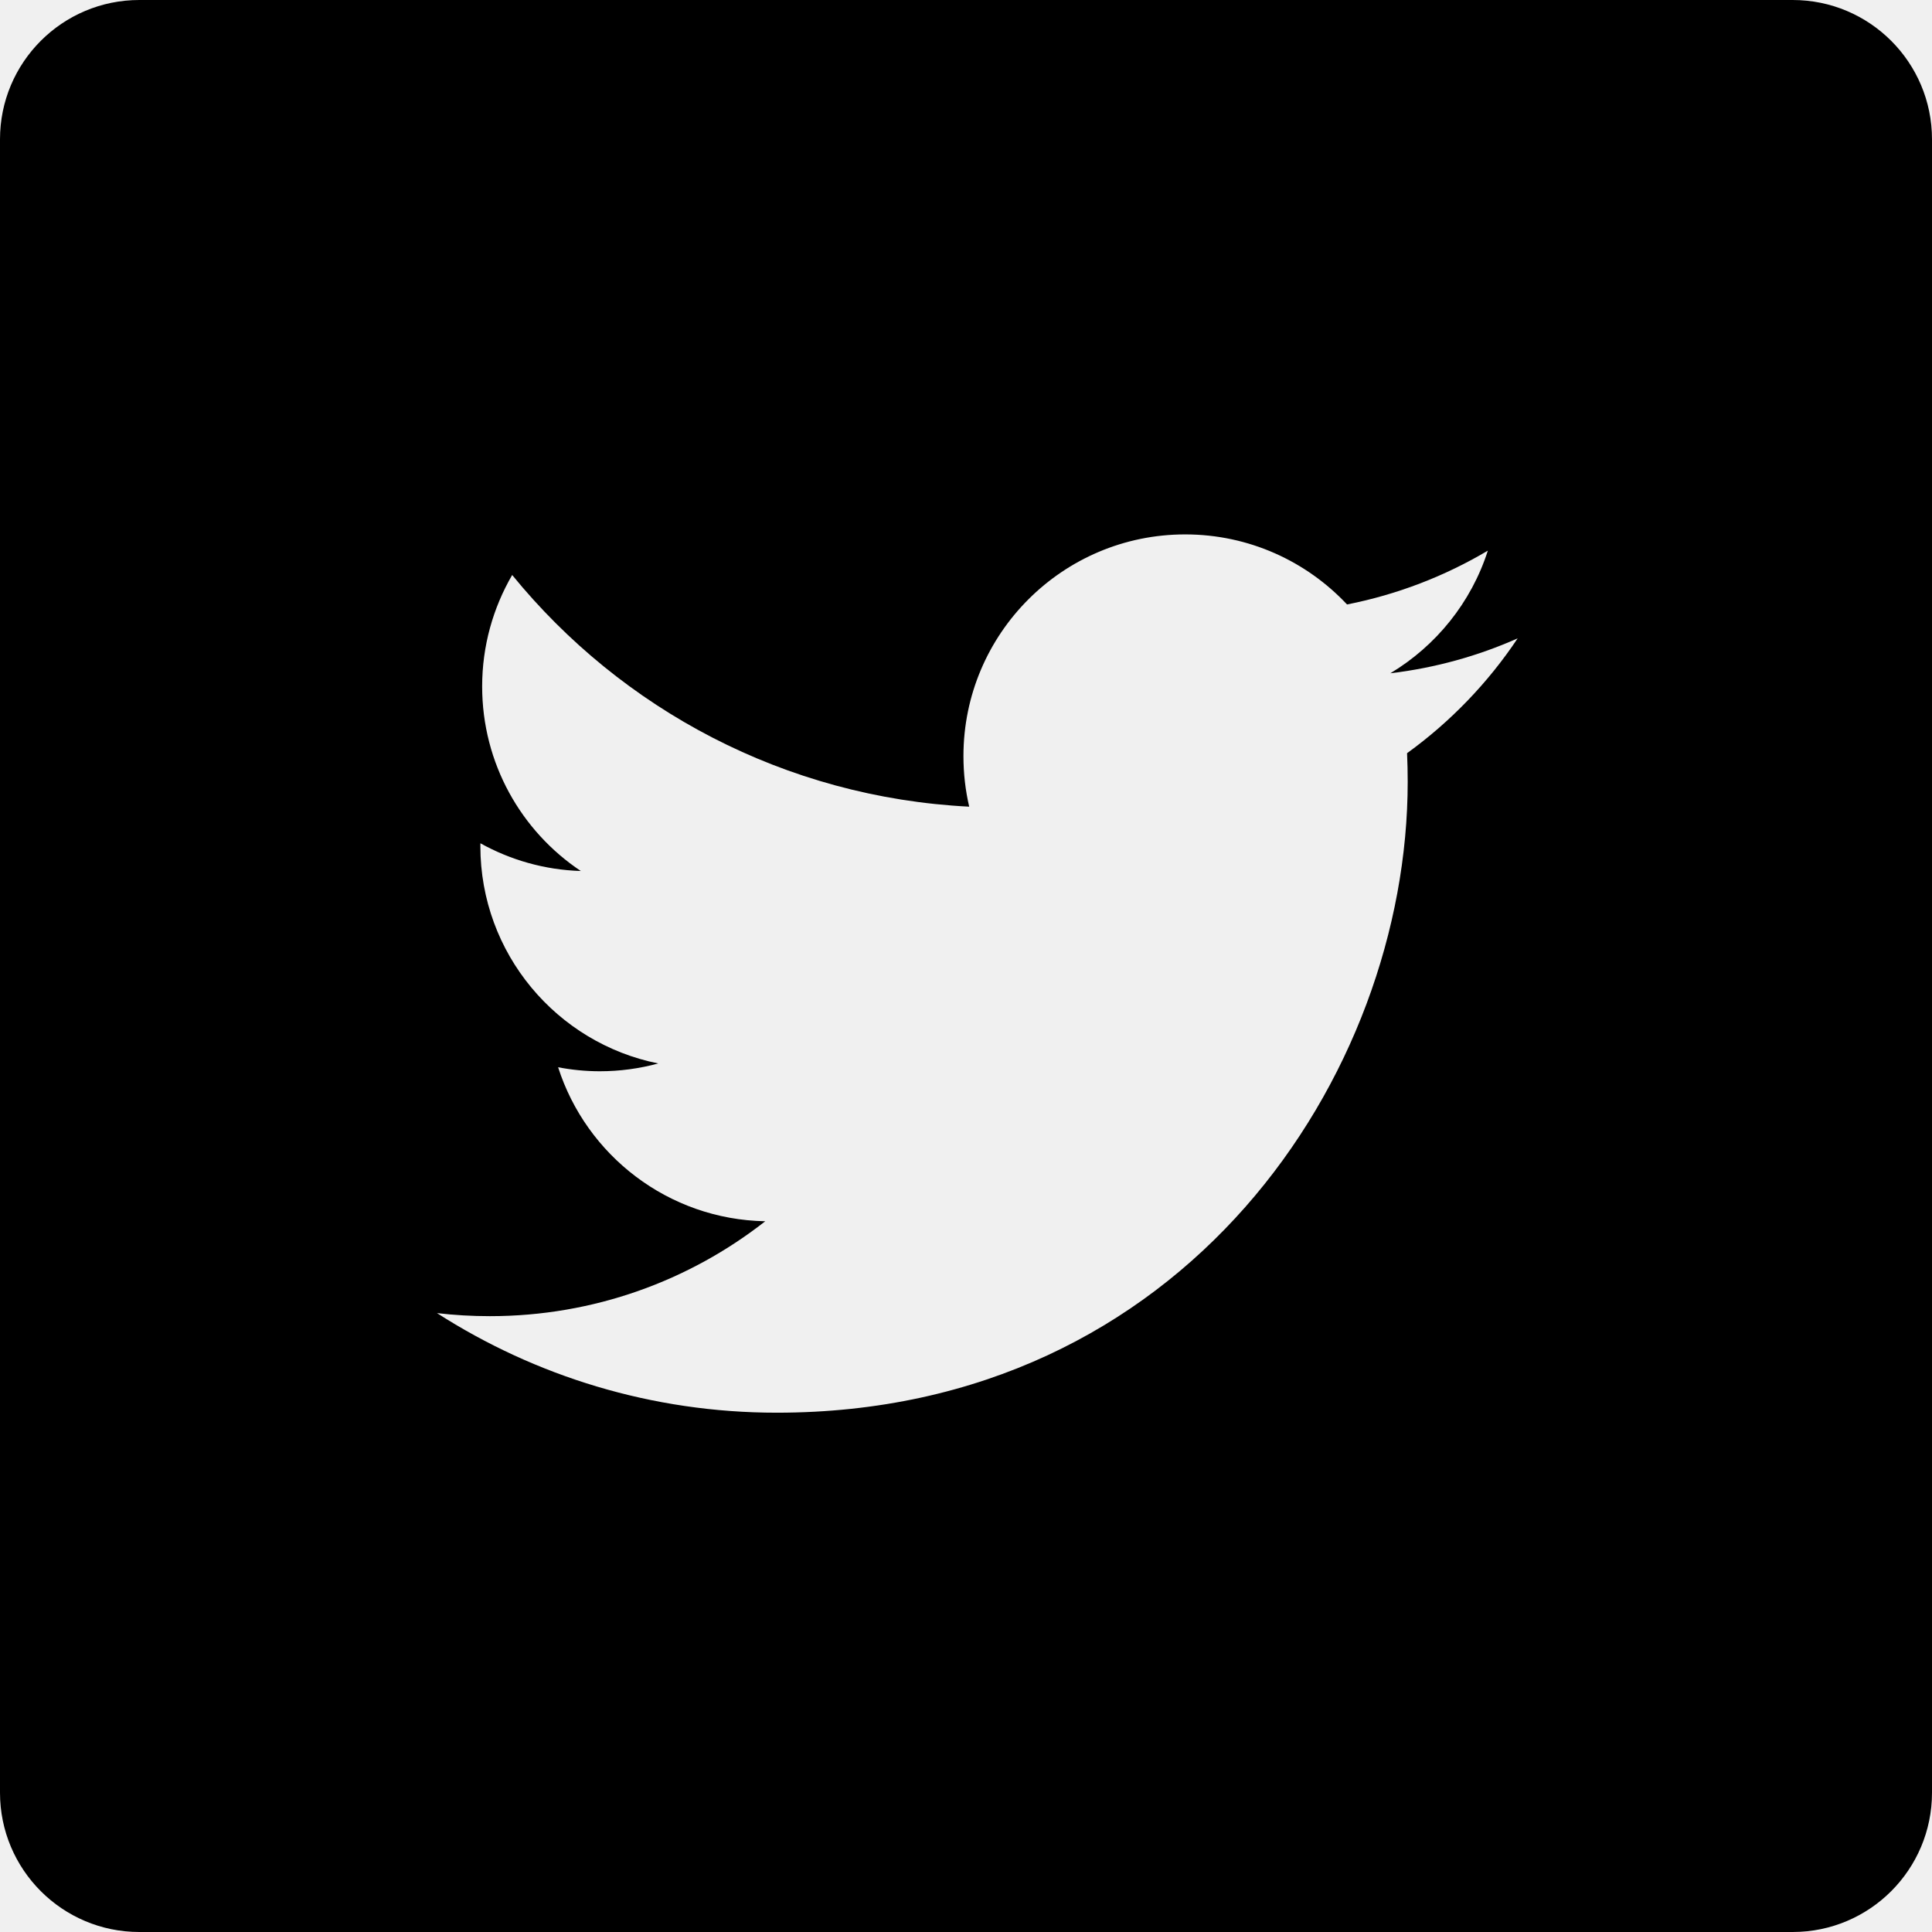
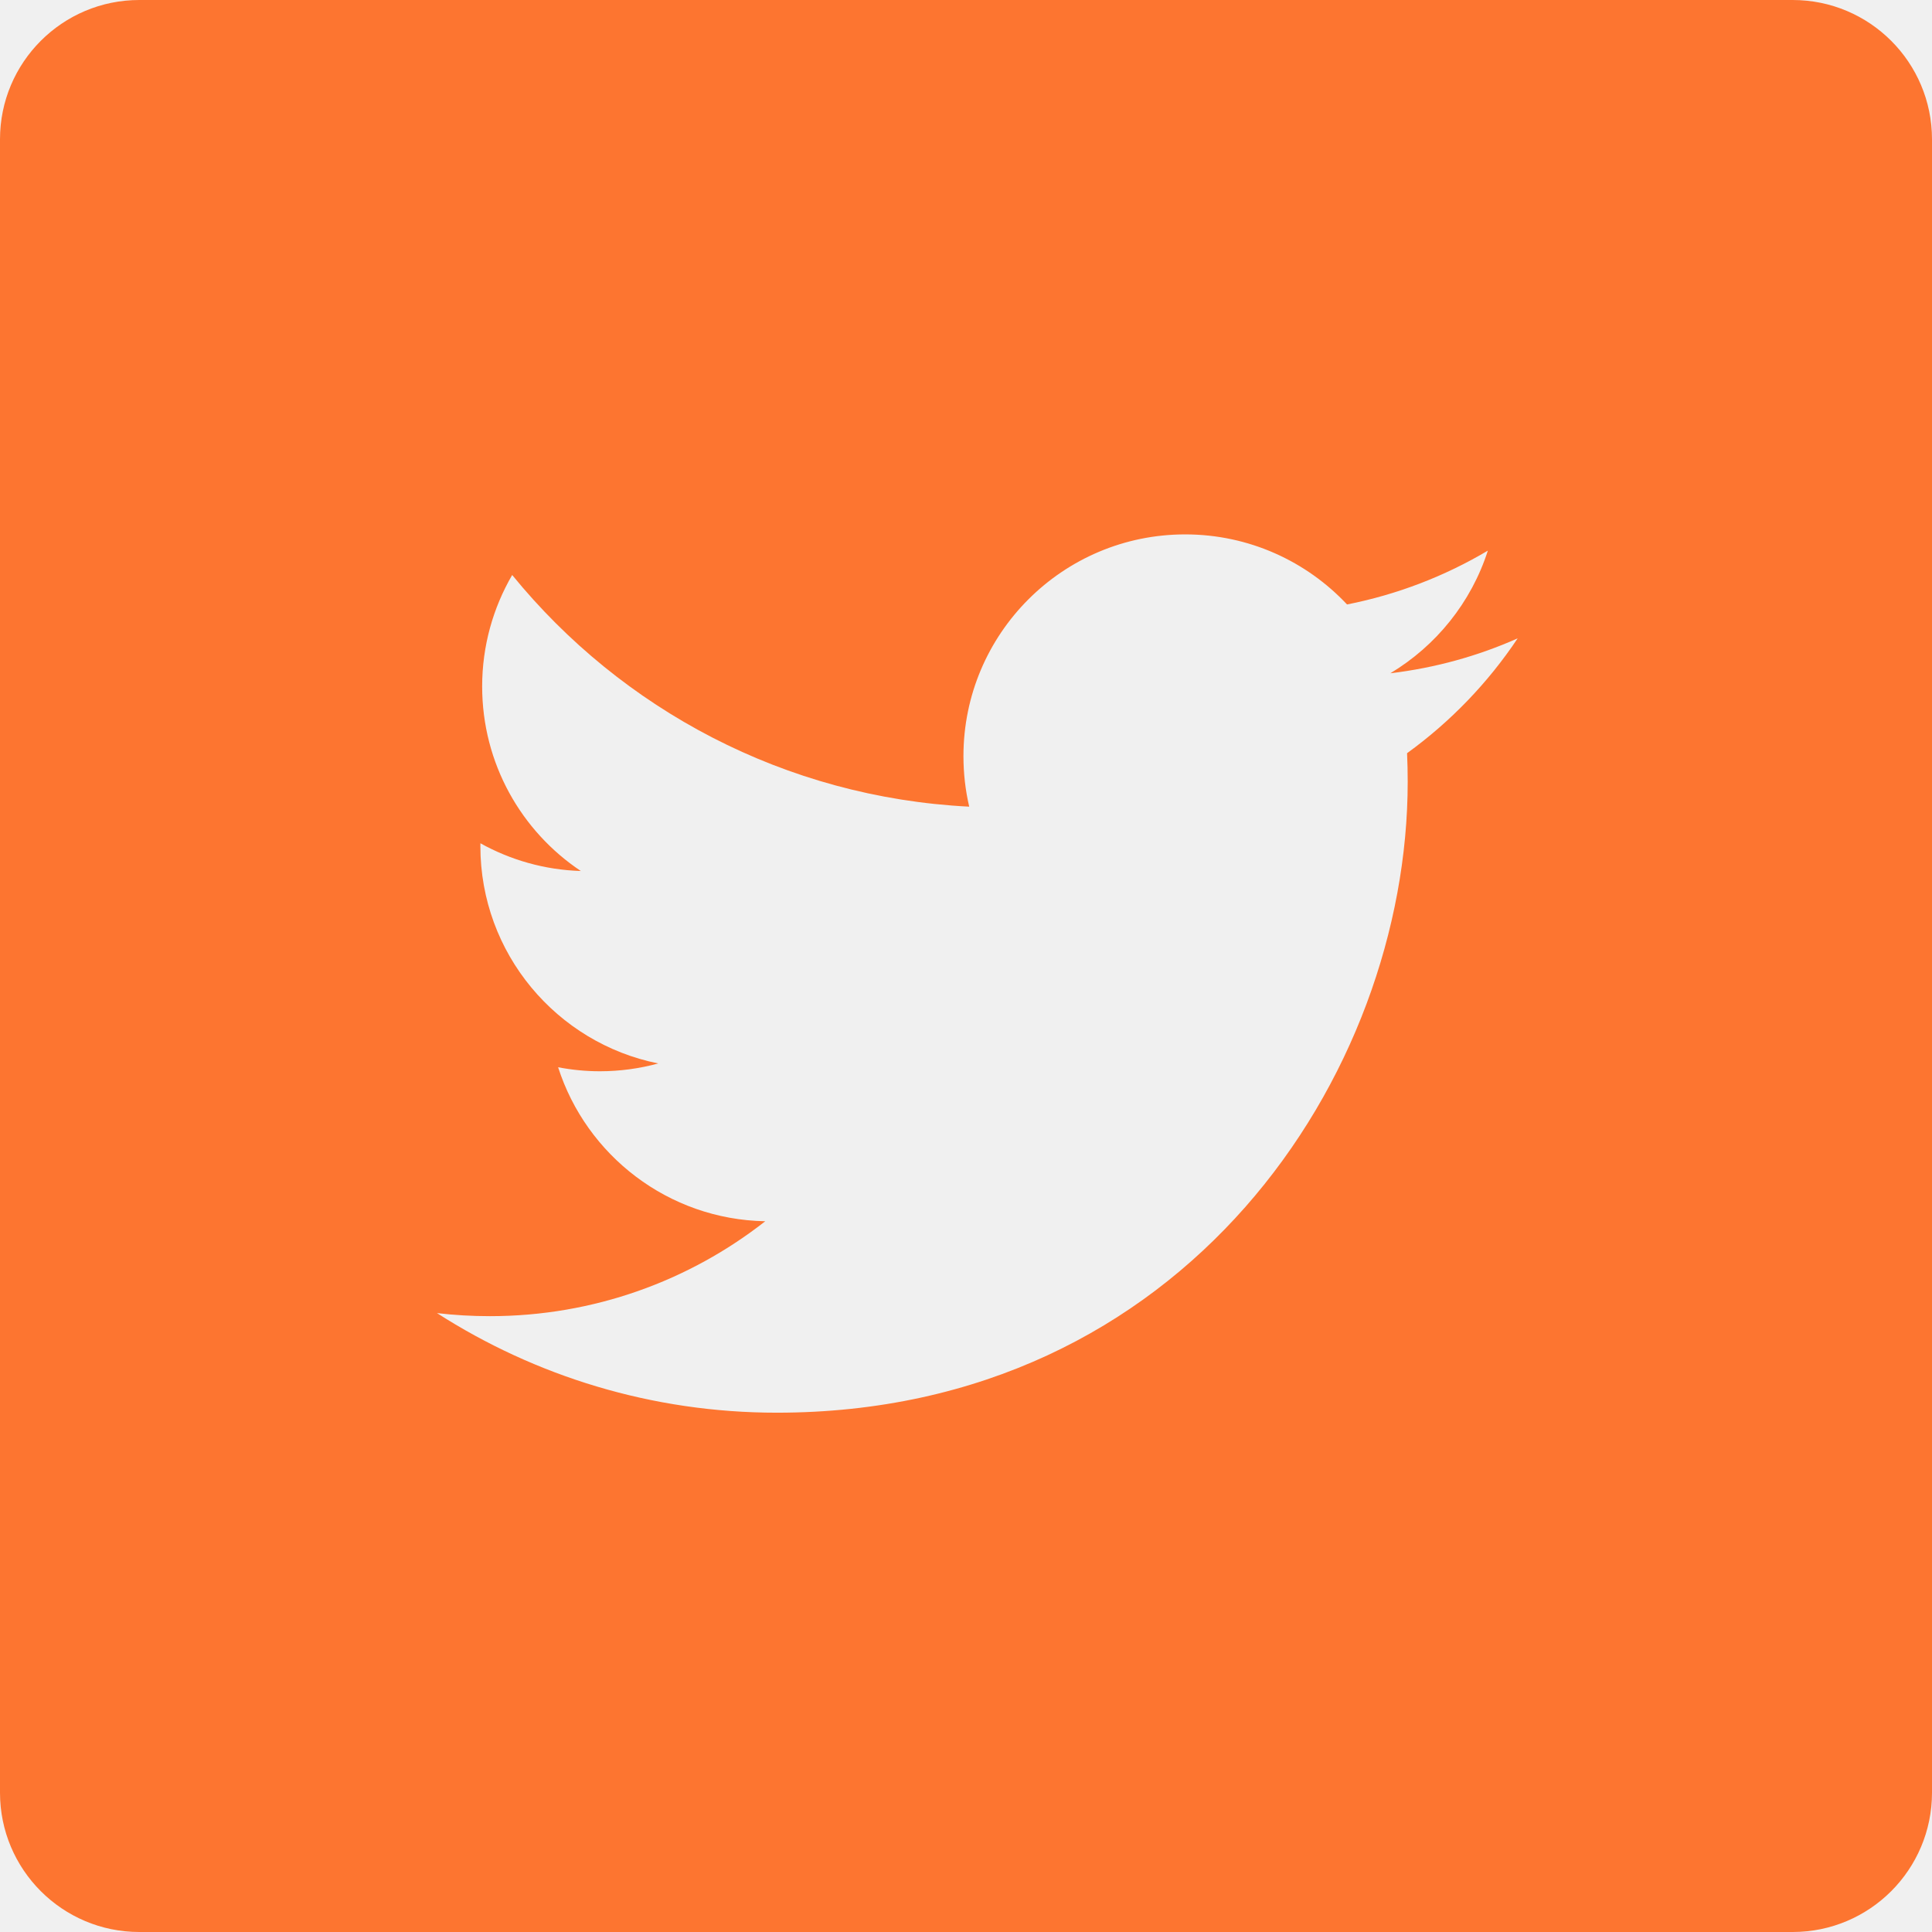
- <svg xmlns="http://www.w3.org/2000/svg" height="512pt" viewBox="0 0 512 512" width="512pt">
-   <path d="m475.074 0h-438.148c-20.395 0-36.926 16.531-36.926 36.926v438.148c0 20.395 16.531 36.926 36.926 36.926h438.148c20.395 0 36.926-16.531 36.926-36.926v-438.148c0-20.395-16.531-36.926-36.926-36.926zm-102.188 199.602c.113 2.52.168 5.051.168 7.594 0 77.645-59.102 167.18-167.184 167.184h.004-.004c-33.184 0-64.062-9.727-90.066-26.395 4.598.543 9.277.812 14.016.812 27.531 0 52.867-9.391 72.98-25.152-25.723-.477-47.41-17.465-54.895-40.812 3.582.688 7.266 1.062 11.043 1.062 5.363 0 10.559-.723 15.496-2.07-26.887-5.383-47.141-29.145-47.141-57.598 0-.266 0-.504.008-.75 7.918 4.402 16.973 7.051 26.613 7.348-15.777-10.527-26.148-28.523-26.148-48.91 0-10.766 2.91-20.852 7.957-29.535 28.977 35.555 72.281 58.938 121.117 61.395-1.008-4.305-1.527-8.789-1.527-13.398 0-32.438 26.316-58.754 58.766-58.754 16.902 0 32.168 7.145 42.891 18.566 13.387-2.641 25.957-7.531 37.312-14.262-4.395 13.715-13.707 25.223-25.84 32.5 11.887-1.422 23.215-4.574 33.742-9.254-7.863 11.785-17.836 22.137-29.309 30.43zm0 0" />
+ <svg xmlns="http://www.w3.org/2000/svg" width="512" height="512" viewBox="0 0 512 512" fill="none">
+   <g clip-path="url(#clip0)">
+     <path d="M475.074 0H36.926C16.531 0 0 16.531 0 36.926V475.074C0 495.469 16.531 512 36.926 512H475.074C495.469 512 512 495.469 512 475.074V36.926C512 16.531 495.469 0 475.074 0V0ZM372.887 199.602C373 202.121 373.055 204.652 373.055 207.195C373.055 284.84 313.953 374.375 205.871 374.379H205.875H205.871C172.688 374.379 141.809 364.652 115.805 347.984C120.402 348.527 125.082 348.797 129.82 348.797C157.352 348.797 182.688 339.406 202.801 323.645C177.078 323.168 155.391 306.18 147.906 282.832C151.488 283.52 155.172 283.895 158.949 283.895C164.312 283.895 169.508 283.172 174.445 281.824C147.559 276.441 127.305 252.68 127.305 224.227C127.305 223.961 127.305 223.723 127.312 223.477C135.23 227.879 144.285 230.527 153.926 230.824C138.148 220.297 127.777 202.301 127.777 181.914C127.777 171.148 130.688 161.062 135.734 152.379C164.711 187.934 208.016 211.316 256.852 213.773C255.844 209.469 255.324 204.984 255.324 200.375C255.324 167.938 281.641 141.621 314.09 141.621C330.992 141.621 346.258 148.766 356.98 160.188C370.367 157.547 382.938 152.656 394.293 145.926C389.898 159.641 380.586 171.148 368.453 178.426C380.34 177.004 391.668 173.852 402.195 169.172C394.332 180.957 384.359 191.309 372.887 199.602V199.602Z" fill="#FD7530" />
+   </g>
+   <defs>
+     <clipPath id="clip0">
+       <rect width="512" height="512" fill="white" />
+     </clipPath>
+   </defs>
</svg>
